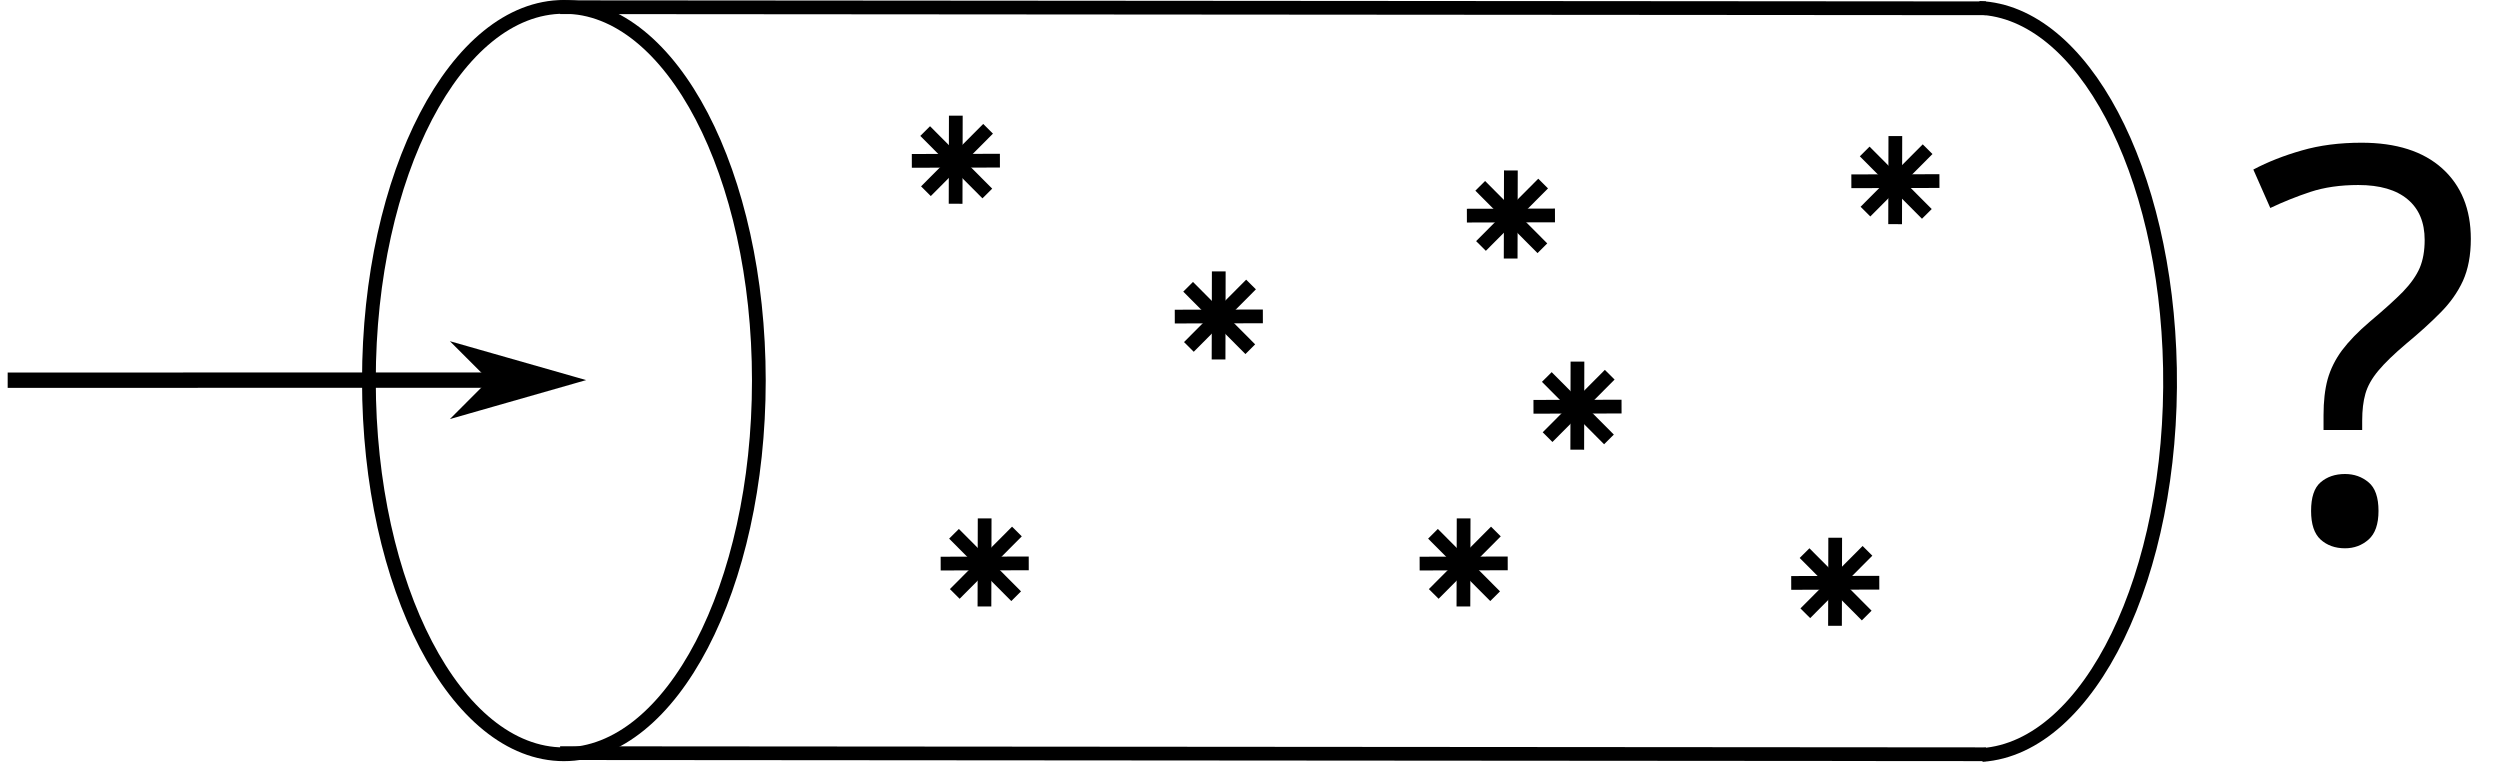
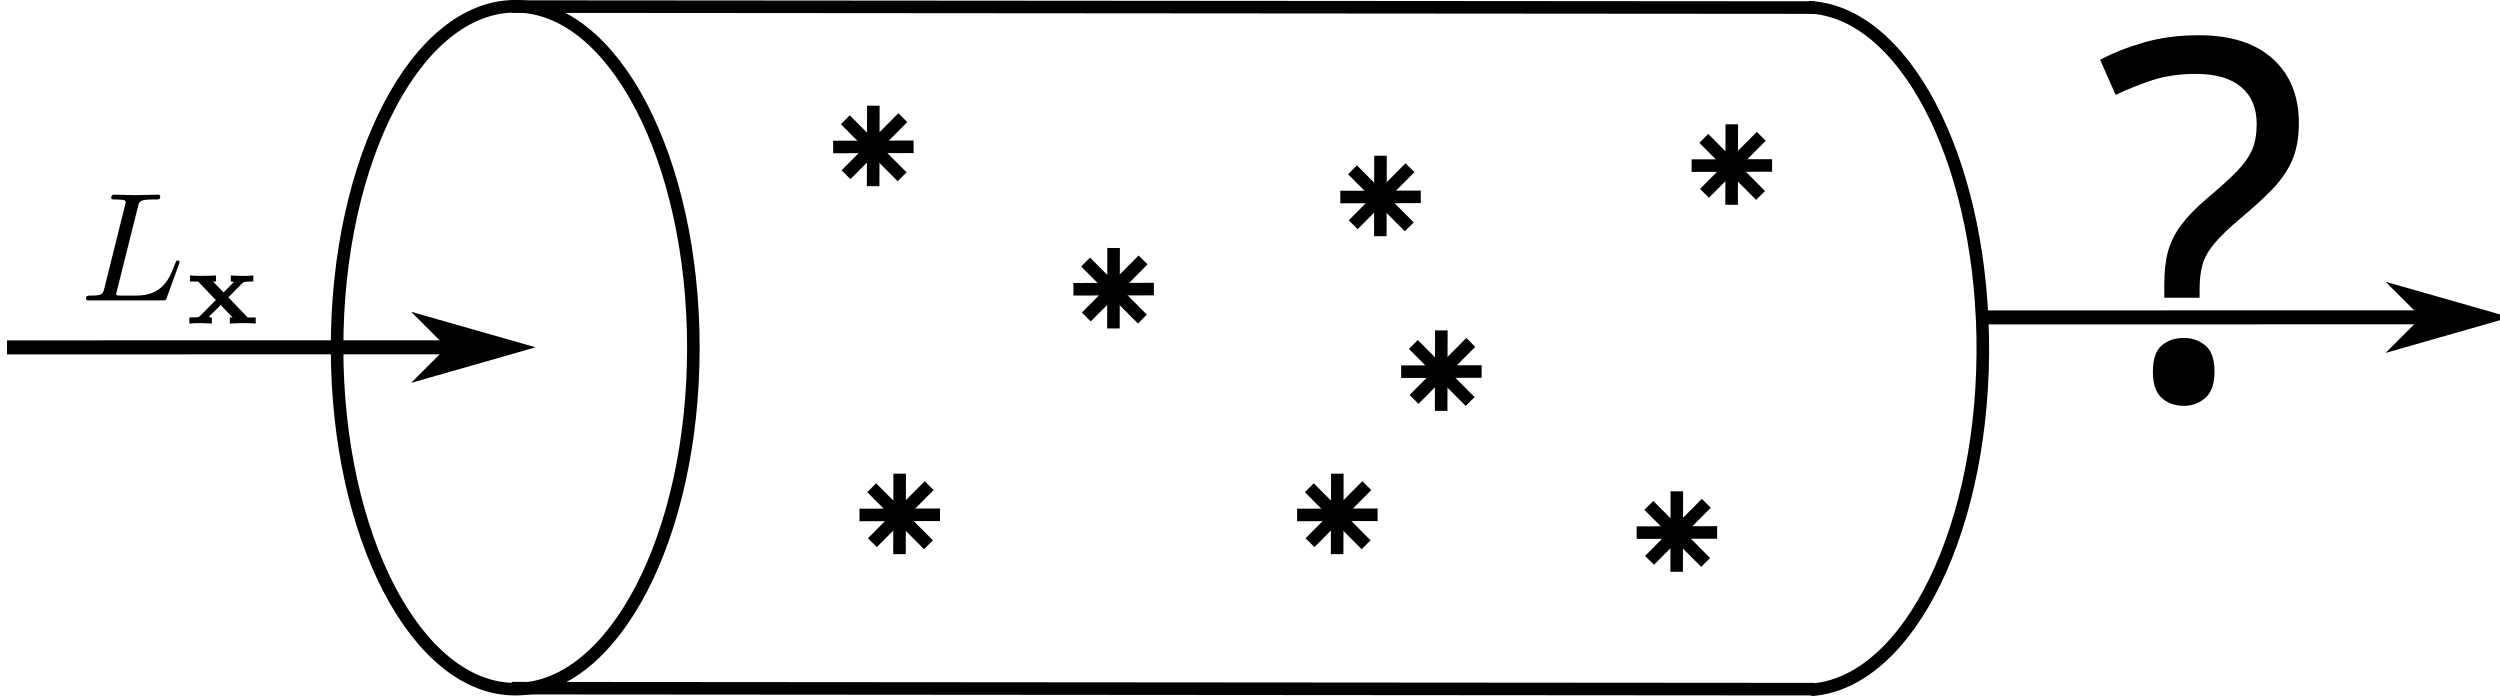
- <svg xmlns="http://www.w3.org/2000/svg" width="181.935" height="55.442" id="svg2" version="1.1">
+ <svg xmlns="http://www.w3.org/2000/svg" width="199.117" height="55.442" id="svg2" version="1.1">
  <defs id="defs4">
-     <marker orient="auto" refY="0" refX="0" id="Arrow1Send" style="overflow:visible">
-       <path id="path4109" d="M 0,0 5,-5 -12.5,0 5,5 0,0 z" style="fill-rule:evenodd;stroke:#000000;stroke-width:1pt" transform="matrix(-0.2,0,0,-0.2,-1.2,0)" />
+     <marker style="overflow:visible" id="Arrow1Send" refX="0" refY="0" orient="auto">
+       <path transform="matrix(-0.2,0,0,-0.2,-1.2,0)" style="fill-rule:evenodd;stroke:#000000;stroke-width:1pt" d="M 0,0 5,-5 -12.5,0 5,5 0,0 z" id="path4109" />
    </marker>
-     <marker orient="auto" refY="0" refX="0" id="Arrow1Mend" style="overflow:visible">
-       <path id="path4103" d="M 0,0 5,-5 -12.5,0 5,5 0,0 z" style="fill-rule:evenodd;stroke:#000000;stroke-width:1pt" transform="matrix(-0.4,0,0,-0.4,-4,0)" />
+     <marker style="overflow:visible" id="Arrow1Mend" refX="0" refY="0" orient="auto">
+       <path transform="matrix(-0.4,0,0,-0.4,-4,0)" style="fill-rule:evenodd;stroke:#000000;stroke-width:1pt" d="M 0,0 5,-5 -12.5,0 5,5 0,0 z" id="path4103" />
    </marker>
-     <marker orient="auto" refY="0" refX="0" id="Arrow2Lend" style="overflow:visible">
-       <path id="path4115" style="fill-rule:evenodd;stroke-width:0.625;stroke-linejoin:round" d="M 8.719,4.034 -2.207,0.016 8.719,-4.002 c -1.745,2.372 -1.735,5.617 -6e-7,8.035 z" transform="matrix(-1.1,0,0,-1.1,-1.1,0)" />
+     <marker style="overflow:visible" id="Arrow2Lend" refX="0" refY="0" orient="auto">
+       <path transform="matrix(-1.1,0,0,-1.1,-1.1,0)" d="M 8.719,4.034 -2.207,0.016 8.719,-4.002 c -1.745,2.372 -1.735,5.617 -6e-7,8.035 z" style="fill-rule:evenodd;stroke-width:0.625;stroke-linejoin:round" id="path4115" />
    </marker>
-     <marker orient="auto" refY="0" refX="0" id="Arrow1Mend-5" style="overflow:visible">
-       <path id="path4103-9" d="M 0,0 5,-5 -12.5,0 5,5 0,0 z" style="fill-rule:evenodd;stroke:#000000;stroke-width:1pt" transform="matrix(-0.4,0,0,-0.4,-4,0)" />
+     <marker style="overflow:visible" id="Arrow1Mend-5" refX="0" refY="0" orient="auto">
+       <path transform="matrix(-0.4,0,0,-0.4,-4,0)" style="fill-rule:evenodd;stroke:#000000;stroke-width:1pt" d="M 0,0 5,-5 -12.5,0 5,5 0,0 z" id="path4103-9" />
    </marker>
-     <marker orient="auto" refY="0" refX="0" id="Arrow1Mend-0" style="overflow:visible">
-       <path id="path4103-8" d="M 0,0 5,-5 -12.5,0 5,5 0,0 z" style="fill-rule:evenodd;stroke:#000000;stroke-width:1pt" transform="matrix(-0.4,0,0,-0.4,-4,0)" />
+     <marker style="overflow:visible" id="Arrow1Mend-0" refX="0" refY="0" orient="auto">
+       <path transform="matrix(-0.4,0,0,-0.4,-4,0)" style="fill-rule:evenodd;stroke:#000000;stroke-width:1pt" d="M 0,0 5,-5 -12.5,0 5,5 0,0 z" id="path4103-8" />
    </marker>
-     <marker orient="auto" refY="0" refX="0" id="Arrow1Mend-8" style="overflow:visible">
-       <path id="path4103-4" d="M 0,0 5,-5 -12.5,0 5,5 0,0 z" style="fill-rule:evenodd;stroke:#000000;stroke-width:1pt" transform="matrix(-0.4,0,0,-0.4,-4,0)" />
+     <marker style="overflow:visible" id="Arrow1Mend-8" refX="0" refY="0" orient="auto">
+       <path transform="matrix(-0.4,0,0,-0.4,-4,0)" style="fill-rule:evenodd;stroke:#000000;stroke-width:1pt" d="M 0,0 5,-5 -12.5,0 5,5 0,0 z" id="path4103-4" />
    </marker>
-     <marker orient="auto" refY="0" refX="0" id="Arrow1Mend-80" style="overflow:visible">
-       <path id="path4103-44" d="M 0,0 5,-5 -12.5,0 5,5 0,0 z" style="fill-rule:evenodd;stroke:#000000;stroke-width:1pt" transform="matrix(-0.4,0,0,-0.4,-4,0)" />
+     <marker style="overflow:visible" id="Arrow1Mend-80" refX="0" refY="0" orient="auto">
+       <path transform="matrix(-0.4,0,0,-0.4,-4,0)" style="fill-rule:evenodd;stroke:#000000;stroke-width:1pt" d="M 0,0 5,-5 -12.5,0 5,5 0,0 z" id="path4103-44" />
+     </marker>
+     <marker style="overflow:visible" id="Arrow1Mend-6" refX="0" refY="0" orient="auto">
+       <path transform="matrix(-0.4,0,0,-0.4,-4,0)" style="fill-rule:evenodd;stroke:#000000;stroke-width:1pt" d="M 0,0 5,-5 -12.5,0 5,5 0,0 z" id="path4103-1" />
    </marker>
  </defs>
-   <g id="layer1" transform="translate(-124.5044,-510.3095)">
-     <path style="fill:none;stroke:#000000;stroke-width:1;stroke-miterlimit:4;stroke-opacity:1;stroke-dasharray:none;stroke-dashoffset:0" id="path2985" d="m 179.729,538.005 c 0,15.02 -6.353,27.196 -14.189,27.196 -7.836,0 -14.189,-12.176 -14.189,-27.196 0,-15.02 6.353,-27.196 14.189,-27.196 7.836,0 14.189,12.176 14.189,27.196 z" />
-     <path transform="matrix(-1,0,0,1,433.7814,0.06750662)" style="fill:none;stroke:#000000;stroke-width:1;stroke-miterlimit:4;stroke-opacity:1;stroke-dasharray:none;stroke-dashoffset:0" id="path2985-6" d="m 165.032,565.184 c -7.831,-0.538 -13.952,-13.143 -13.672,-28.153 0.27,-14.41 6.36,-25.911 13.881,-26.215" />
-     <path style="fill:none;stroke:#000000;stroke-width:1px;stroke-linecap:butt;stroke-linejoin:miter;stroke-opacity:1" d="m 165.266,510.834 103.764,0.079" id="path3005" />
-     <path style="fill:none;stroke:#000000;stroke-width:1px;stroke-linecap:butt;stroke-linejoin:miter;stroke-opacity:1" d="m 165.266,565.12 103.764,0.079" id="path3005-9" />
-     <path style="fill:none;stroke:#000000;stroke-width:1.116px;stroke-linecap:butt;stroke-linejoin:miter;stroke-opacity:1;marker-mid:none;marker-end:url(#Arrow1Mend)" d="m 125.063,537.978 39.899,-0.007" id="path3140" />
-     <g id="g4800" transform="translate(-1.094151,39.54574)">
-       <path id="path4744" d="m 195.157,479.182 -0.015,6.41" style="fill:none;stroke:#000000;stroke-width:1px;stroke-linecap:butt;stroke-linejoin:miter;stroke-opacity:1" />
-       <path id="path4744-9" d="m 198.366,482.456 -6.41,0.015" style="fill:none;stroke:#000000;stroke-width:1px;stroke-linecap:butt;stroke-linejoin:miter;stroke-opacity:1" />
-       <path id="path4744-9-8" d="m 197.505,480.136 -4.523,4.543" style="fill:none;stroke:#000000;stroke-width:1px;stroke-linecap:butt;stroke-linejoin:miter;stroke-opacity:1" />
-       <path id="path4744-9-8-8" d="m 192.927,480.302 4.523,4.543" style="fill:none;stroke:#000000;stroke-width:1px;stroke-linecap:butt;stroke-linejoin:miter;stroke-opacity:1" />
+   <g transform="translate(-124.5044,-510.3095)" id="layer1">
+     <path d="m 179.729,538.005 c 0,15.02 -6.353,27.196 -14.189,27.196 -7.836,0 -14.189,-12.176 -14.189,-27.196 0,-15.02 6.353,-27.196 14.189,-27.196 7.836,0 14.189,12.176 14.189,27.196 z" id="path2985" style="fill:none;stroke:#000000;stroke-width:1;stroke-miterlimit:4;stroke-opacity:1;stroke-dasharray:none;stroke-dashoffset:0" />
+     <path d="m 165.032,565.184 c -7.831,-0.538 -13.952,-13.143 -13.672,-28.153 0.27,-14.41 6.36,-25.911 13.881,-26.215" id="path2985-6" style="fill:none;stroke:#000000;stroke-width:1;stroke-miterlimit:4;stroke-opacity:1;stroke-dasharray:none;stroke-dashoffset:0" transform="matrix(-1,0,0,1,433.7814,0.06750662)" />
+     <path id="path3005" d="m 165.266,510.834 103.764,0.079" style="fill:none;stroke:#000000;stroke-width:1px;stroke-linecap:butt;stroke-linejoin:miter;stroke-opacity:1" />
+     <path id="path3005-9" d="m 165.266,565.12 103.764,0.079" style="fill:none;stroke:#000000;stroke-width:1px;stroke-linecap:butt;stroke-linejoin:miter;stroke-opacity:1" />
+     <path id="path3140" d="m 125.063,537.978 39.899,-0.007" style="fill:none;stroke:#000000;stroke-width:1.116px;stroke-linecap:butt;stroke-linejoin:miter;stroke-opacity:1;marker-mid:none;marker-end:url(#Arrow1Mend)" />
+     <g transform="translate(-1.094151,39.54574)" id="g4800">
+       <path style="fill:none;stroke:#000000;stroke-width:1px;stroke-linecap:butt;stroke-linejoin:miter;stroke-opacity:1" d="m 195.157,479.182 -0.015,6.41" id="path4744" />
+       <path style="fill:none;stroke:#000000;stroke-width:1px;stroke-linecap:butt;stroke-linejoin:miter;stroke-opacity:1" d="m 198.366,482.456 -6.41,0.015" id="path4744-9" />
+       <path style="fill:none;stroke:#000000;stroke-width:1px;stroke-linecap:butt;stroke-linejoin:miter;stroke-opacity:1" d="m 197.505,480.136 -4.523,4.543" id="path4744-9-8" />
+       <path style="fill:none;stroke:#000000;stroke-width:1px;stroke-linecap:butt;stroke-linejoin:miter;stroke-opacity:1" d="m 192.927,480.302 4.523,4.543" id="path4744-9-8-8" />
    </g>
-     <g transform="translate(18.04195,50.87802)" id="g4800-4">
-       <path id="path4744-7" d="m 195.157,479.182 -0.015,6.41" style="fill:none;stroke:#000000;stroke-width:1px;stroke-linecap:butt;stroke-linejoin:miter;stroke-opacity:1" />
-       <path id="path4744-9-0" d="m 198.366,482.456 -6.41,0.015" style="fill:none;stroke:#000000;stroke-width:1px;stroke-linecap:butt;stroke-linejoin:miter;stroke-opacity:1" />
-       <path id="path4744-9-8-9" d="m 197.505,480.136 -4.523,4.543" style="fill:none;stroke:#000000;stroke-width:1px;stroke-linecap:butt;stroke-linejoin:miter;stroke-opacity:1" />
-       <path id="path4744-9-8-8-5" d="m 192.927,480.302 4.523,4.543" style="fill:none;stroke:#000000;stroke-width:1px;stroke-linecap:butt;stroke-linejoin:miter;stroke-opacity:1" />
+     <g id="g4800-4" transform="translate(18.04195,50.87802)">
+       <path style="fill:none;stroke:#000000;stroke-width:1px;stroke-linecap:butt;stroke-linejoin:miter;stroke-opacity:1" d="m 195.157,479.182 -0.015,6.41" id="path4744-7" />
+       <path style="fill:none;stroke:#000000;stroke-width:1px;stroke-linecap:butt;stroke-linejoin:miter;stroke-opacity:1" d="m 198.366,482.456 -6.41,0.015" id="path4744-9-0" />
+       <path style="fill:none;stroke:#000000;stroke-width:1px;stroke-linecap:butt;stroke-linejoin:miter;stroke-opacity:1" d="m 197.505,480.136 -4.523,4.543" id="path4744-9-8-9" />
+       <path style="fill:none;stroke:#000000;stroke-width:1px;stroke-linecap:butt;stroke-linejoin:miter;stroke-opacity:1" d="m 192.927,480.302 4.523,4.543" id="path4744-9-8-8-5" />
    </g>
-     <g transform="translate(1.004455,68.85336)" id="g4800-6">
-       <path id="path4744-79" d="m 195.157,479.182 -0.015,6.41" style="fill:none;stroke:#000000;stroke-width:1px;stroke-linecap:butt;stroke-linejoin:miter;stroke-opacity:1" />
-       <path id="path4744-9-7" d="m 198.366,482.456 -6.41,0.015" style="fill:none;stroke:#000000;stroke-width:1px;stroke-linecap:butt;stroke-linejoin:miter;stroke-opacity:1" />
-       <path id="path4744-9-8-3" d="m 197.505,480.136 -4.523,4.543" style="fill:none;stroke:#000000;stroke-width:1px;stroke-linecap:butt;stroke-linejoin:miter;stroke-opacity:1" />
-       <path id="path4744-9-8-8-6" d="m 192.927,480.302 4.523,4.543" style="fill:none;stroke:#000000;stroke-width:1px;stroke-linecap:butt;stroke-linejoin:miter;stroke-opacity:1" />
+     <g id="g4800-6" transform="translate(1.004455,68.85336)">
+       <path style="fill:none;stroke:#000000;stroke-width:1px;stroke-linecap:butt;stroke-linejoin:miter;stroke-opacity:1" d="m 195.157,479.182 -0.015,6.41" id="path4744-79" />
+       <path style="fill:none;stroke:#000000;stroke-width:1px;stroke-linecap:butt;stroke-linejoin:miter;stroke-opacity:1" d="m 198.366,482.456 -6.41,0.015" id="path4744-9-7" />
+       <path style="fill:none;stroke:#000000;stroke-width:1px;stroke-linecap:butt;stroke-linejoin:miter;stroke-opacity:1" d="m 197.505,480.136 -4.523,4.543" id="path4744-9-8-3" />
+       <path style="fill:none;stroke:#000000;stroke-width:1px;stroke-linecap:butt;stroke-linejoin:miter;stroke-opacity:1" d="m 192.927,480.302 4.523,4.543" id="path4744-9-8-8-6" />
    </g>
-     <g transform="translate(35.86098,68.85336)" id="g4800-5">
-       <path id="path4744-90" d="m 195.157,479.182 -0.015,6.41" style="fill:none;stroke:#000000;stroke-width:1px;stroke-linecap:butt;stroke-linejoin:miter;stroke-opacity:1" />
-       <path id="path4744-9-04" d="m 198.366,482.456 -6.41,0.015" style="fill:none;stroke:#000000;stroke-width:1px;stroke-linecap:butt;stroke-linejoin:miter;stroke-opacity:1" />
-       <path id="path4744-9-8-6" d="m 197.505,480.136 -4.523,4.543" style="fill:none;stroke:#000000;stroke-width:1px;stroke-linecap:butt;stroke-linejoin:miter;stroke-opacity:1" />
-       <path id="path4744-9-8-8-1" d="m 192.927,480.302 4.523,4.543" style="fill:none;stroke:#000000;stroke-width:1px;stroke-linecap:butt;stroke-linejoin:miter;stroke-opacity:1" />
+     <g id="g4800-5" transform="translate(35.86098,68.85336)">
+       <path style="fill:none;stroke:#000000;stroke-width:1px;stroke-linecap:butt;stroke-linejoin:miter;stroke-opacity:1" d="m 195.157,479.182 -0.015,6.41" id="path4744-90" />
+       <path style="fill:none;stroke:#000000;stroke-width:1px;stroke-linecap:butt;stroke-linejoin:miter;stroke-opacity:1" d="m 198.366,482.456 -6.41,0.015" id="path4744-9-04" />
+       <path style="fill:none;stroke:#000000;stroke-width:1px;stroke-linecap:butt;stroke-linejoin:miter;stroke-opacity:1" d="m 197.505,480.136 -4.523,4.543" id="path4744-9-8-6" />
+       <path style="fill:none;stroke:#000000;stroke-width:1px;stroke-linecap:butt;stroke-linejoin:miter;stroke-opacity:1" d="m 192.927,480.302 4.523,4.543" id="path4744-9-8-8-1" />
    </g>
-     <g transform="translate(39.29974,43.53158)" id="g4800-2">
-       <path id="path4744-2" d="m 195.157,479.182 -0.015,6.41" style="fill:none;stroke:#000000;stroke-width:1px;stroke-linecap:butt;stroke-linejoin:miter;stroke-opacity:1" />
-       <path id="path4744-9-4" d="m 198.366,482.456 -6.41,0.015" style="fill:none;stroke:#000000;stroke-width:1px;stroke-linecap:butt;stroke-linejoin:miter;stroke-opacity:1" />
-       <path id="path4744-9-8-64" d="m 197.505,480.136 -4.523,4.543" style="fill:none;stroke:#000000;stroke-width:1px;stroke-linecap:butt;stroke-linejoin:miter;stroke-opacity:1" />
-       <path id="path4744-9-8-8-0" d="m 192.927,480.302 4.523,4.543" style="fill:none;stroke:#000000;stroke-width:1px;stroke-linecap:butt;stroke-linejoin:miter;stroke-opacity:1" />
+     <g id="g4800-2" transform="translate(39.29974,43.53158)">
+       <path style="fill:none;stroke:#000000;stroke-width:1px;stroke-linecap:butt;stroke-linejoin:miter;stroke-opacity:1" d="m 195.157,479.182 -0.015,6.41" id="path4744-2" />
+       <path style="fill:none;stroke:#000000;stroke-width:1px;stroke-linecap:butt;stroke-linejoin:miter;stroke-opacity:1" d="m 198.366,482.456 -6.41,0.015" id="path4744-9-4" />
+       <path style="fill:none;stroke:#000000;stroke-width:1px;stroke-linecap:butt;stroke-linejoin:miter;stroke-opacity:1" d="m 197.505,480.136 -4.523,4.543" id="path4744-9-8-64" />
+       <path style="fill:none;stroke:#000000;stroke-width:1px;stroke-linecap:butt;stroke-linejoin:miter;stroke-opacity:1" d="m 192.927,480.302 4.523,4.543" id="path4744-9-8-8-0" />
    </g>
-     <g transform="translate(44.14526,57.44293)" id="g4800-59">
-       <path id="path4744-1" d="m 195.157,479.182 -0.015,6.41" style="fill:none;stroke:#000000;stroke-width:1px;stroke-linecap:butt;stroke-linejoin:miter;stroke-opacity:1" />
-       <path id="path4744-9-89" d="m 198.366,482.456 -6.41,0.015" style="fill:none;stroke:#000000;stroke-width:1px;stroke-linecap:butt;stroke-linejoin:miter;stroke-opacity:1" />
-       <path id="path4744-9-8-98" d="m 197.505,480.136 -4.523,4.543" style="fill:none;stroke:#000000;stroke-width:1px;stroke-linecap:butt;stroke-linejoin:miter;stroke-opacity:1" />
-       <path id="path4744-9-8-8-58" d="m 192.927,480.302 4.523,4.543" style="fill:none;stroke:#000000;stroke-width:1px;stroke-linecap:butt;stroke-linejoin:miter;stroke-opacity:1" />
+     <g id="g4800-59" transform="translate(44.14526,57.44293)">
+       <path style="fill:none;stroke:#000000;stroke-width:1px;stroke-linecap:butt;stroke-linejoin:miter;stroke-opacity:1" d="m 195.157,479.182 -0.015,6.41" id="path4744-1" />
+       <path style="fill:none;stroke:#000000;stroke-width:1px;stroke-linecap:butt;stroke-linejoin:miter;stroke-opacity:1" d="m 198.366,482.456 -6.41,0.015" id="path4744-9-89" />
+       <path style="fill:none;stroke:#000000;stroke-width:1px;stroke-linecap:butt;stroke-linejoin:miter;stroke-opacity:1" d="m 197.505,480.136 -4.523,4.543" id="path4744-9-8-98" />
+       <path style="fill:none;stroke:#000000;stroke-width:1px;stroke-linecap:butt;stroke-linejoin:miter;stroke-opacity:1" d="m 192.927,480.302 4.523,4.543" id="path4744-9-8-8-58" />
    </g>
-     <g transform="translate(62.90214,70.26012)" id="g4800-0">
-       <path id="path4744-4" d="m 195.157,479.182 -0.015,6.41" style="fill:none;stroke:#000000;stroke-width:1px;stroke-linecap:butt;stroke-linejoin:miter;stroke-opacity:1" />
-       <path id="path4744-9-3" d="m 198.366,482.456 -6.41,0.015" style="fill:none;stroke:#000000;stroke-width:1px;stroke-linecap:butt;stroke-linejoin:miter;stroke-opacity:1" />
-       <path id="path4744-9-8-61" d="m 197.505,480.136 -4.523,4.543" style="fill:none;stroke:#000000;stroke-width:1px;stroke-linecap:butt;stroke-linejoin:miter;stroke-opacity:1" />
-       <path id="path4744-9-8-8-2" d="m 192.927,480.302 4.523,4.543" style="fill:none;stroke:#000000;stroke-width:1px;stroke-linecap:butt;stroke-linejoin:miter;stroke-opacity:1" />
+     <g id="g4800-0" transform="translate(62.90214,70.26012)">
+       <path style="fill:none;stroke:#000000;stroke-width:1px;stroke-linecap:butt;stroke-linejoin:miter;stroke-opacity:1" d="m 195.157,479.182 -0.015,6.41" id="path4744-4" />
+       <path style="fill:none;stroke:#000000;stroke-width:1px;stroke-linecap:butt;stroke-linejoin:miter;stroke-opacity:1" d="m 198.366,482.456 -6.41,0.015" id="path4744-9-3" />
+       <path style="fill:none;stroke:#000000;stroke-width:1px;stroke-linecap:butt;stroke-linejoin:miter;stroke-opacity:1" d="m 197.505,480.136 -4.523,4.543" id="path4744-9-8-61" />
+       <path style="fill:none;stroke:#000000;stroke-width:1px;stroke-linecap:butt;stroke-linejoin:miter;stroke-opacity:1" d="m 192.927,480.302 4.523,4.543" id="path4744-9-8-8-2" />
    </g>
-     <g transform="translate(67.27874,41.03066)" id="g4800-3">
-       <path id="path4744-70" d="m 195.157,479.182 -0.015,6.41" style="fill:none;stroke:#000000;stroke-width:1px;stroke-linecap:butt;stroke-linejoin:miter;stroke-opacity:1" />
-       <path id="path4744-9-9" d="m 198.366,482.456 -6.41,0.015" style="fill:none;stroke:#000000;stroke-width:1px;stroke-linecap:butt;stroke-linejoin:miter;stroke-opacity:1" />
-       <path id="path4744-9-8-83" d="m 197.505,480.136 -4.523,4.543" style="fill:none;stroke:#000000;stroke-width:1px;stroke-linecap:butt;stroke-linejoin:miter;stroke-opacity:1" />
-       <path id="path4744-9-8-8-12" d="m 192.927,480.302 4.523,4.543" style="fill:none;stroke:#000000;stroke-width:1px;stroke-linecap:butt;stroke-linejoin:miter;stroke-opacity:1" />
+     <g id="g4800-3" transform="translate(67.27874,41.03066)">
+       <path style="fill:none;stroke:#000000;stroke-width:1px;stroke-linecap:butt;stroke-linejoin:miter;stroke-opacity:1" d="m 195.157,479.182 -0.015,6.41" id="path4744-70" />
+       <path style="fill:none;stroke:#000000;stroke-width:1px;stroke-linecap:butt;stroke-linejoin:miter;stroke-opacity:1" d="m 198.366,482.456 -6.41,0.015" id="path4744-9-9" />
+       <path style="fill:none;stroke:#000000;stroke-width:1px;stroke-linecap:butt;stroke-linejoin:miter;stroke-opacity:1" d="m 197.505,480.136 -4.523,4.543" id="path4744-9-8-83" />
+       <path style="fill:none;stroke:#000000;stroke-width:1px;stroke-linecap:butt;stroke-linejoin:miter;stroke-opacity:1" d="m 192.927,480.302 4.523,4.543" id="path4744-9-8-8-12" />
    </g>
-     <text xml:space="preserve" style="font-size:40px;font-style:normal;font-weight:normal;line-height:125%;letter-spacing:0px;word-spacing:0px;fill:#000000;fill-opacity:1;stroke:none;font-family:Sans" x="288.002" y="549.652" id="text3053">
-       <tspan id="tspan3055" x="288.002" y="549.652">?</tspan>
+     <path id="path3140-6" d="m 282.327,535.59 39.899,-0.007" style="fill:none;stroke:#000000;stroke-width:1.116px;stroke-linecap:butt;stroke-linejoin:miter;stroke-opacity:1;marker-mid:none;marker-end:url(#Arrow1Mend)" />
+     <text id="text3053-9" y="542.068" x="291.288" style="font-size:40px;font-style:normal;font-weight:normal;line-height:125%;letter-spacing:0px;word-spacing:0px;fill:#000000;fill-opacity:1;stroke:none;font-family:Sans" xml:space="preserve">
+       <tspan y="542.068" x="291.288" id="tspan3055-3">?</tspan>
    </text>
+     <g id="g3157" transform="matrix(3.12512,0,0,3.12512,61.44268,168.0814)">
+       <g word-spacing="normal" letter-spacing="normal" font-size-adjust="none" font-stretch="normal" font-weight="normal" font-variant="normal" font-style="normal" stroke-miterlimit="10.433" xml:space="preserve" transform="matrix(0.07920256,0,0,-0.07920256,-13.86045,149.3374)" id="content" style="font-style:normal;font-variant:normal;font-weight:normal;font-stretch:normal;letter-spacing:normal;word-spacing:normal;text-anchor:start;fill:none;stroke:#000000;stroke-linecap:butt;stroke-linejoin:miter;stroke-miterlimit:10.433;stroke-opacity:1;stroke-dasharray:none;stroke-dashoffset:0">
+         <path id="path3160" d="m 474.16,436.34 0.04,0.16 0.04,0.16 0.04,0.15 0.04,0.15 0.04,0.13 0.05,0.13 0.05,0.13 0.05,0.11 0.06,0.12 0.06,0.1 0.08,0.1 0.08,0.09 0.09,0.09 0.1,0.08 0.11,0.08 0.12,0.07 0.13,0.06 0.15,0.06 0.16,0.06 0.18,0.05 0.09,0.02 0.1,0.02 0.1,0.02 0.11,0.02 0.11,0.02 0.11,0.02 0.12,0.02 0.13,0.01 0.13,0.01 0.14,0.02 0.14,0.01 0.14,0.01 0.15,0.01 0.16,0.01 0.16,0.01 0.17,0.01 0.17,0 0.18,0.01 0.18,0 0.19,0.01 0.2,0 0.2,0 0.21,0 0.22,0 c 1.49,0 1.89,0 1.89,0.96 0,0.59 -0.54,0.59 -0.79,0.59 -1.66,0 -5.74,-0.16 -7.38,-0.16 -1.5,0 -5.14,0.16 -6.62,0.16 -0.36,0 -0.96,0 -0.96,-1 0,-0.55 0.46,-0.55 1.39,-0.55 0.11,0 1.05,0 1.91,-0.09 0.89,-0.11 1.34,-0.16 1.34,-0.8 0,-0.2 -0.06,-0.36 -0.2,-0.95 l -6.67,-26.75 c -0.5,-1.95 -0.61,-2.34 -4.55,-2.34 -0.84,0 -1.34,0 -1.34,-1 0,-0.55 0.45,-0.55 1.34,-0.55 h 23.08 c 1.19,0 1.23,0 1.55,0.84 l 3.92,10.77 c 0.2,0.55 0.2,0.64 0.2,0.7 0,0.19 -0.14,0.55 -0.59,0.55 -0.46,0 -0.5,-0.25 -0.85,-1.05 -1.7,-4.59 -3.89,-10.26 -12.51,-10.26 h -4.67 c -0.71,0 -0.8,0 -1.1,0.04 -0.5,0.05 -0.65,0.1 -0.65,0.5 0,0.14 0,0.25 0.25,1.14 z" style="fill:#000000;stroke-width:0" />
+         <path id="path3162" d="m 503.25,407.2 4.81,4.84 c 0.83,0.24 1.73,0.24 3.23,0.24 v 1.95 c -1.11,-0.11 -2.26,-0.14 -3.37,-0.14 -1.19,0 -3.6,0.11 -3.88,0.14 v -1.95 c 0.46,0 0.71,-0.07 0.94,-0.21 l -3.27,-3.31 -3.39,3.52 h 0.96 v 1.95 c -0.22,0 -2.97,-0.14 -4.44,-0.14 -1.31,0 -2.61,0.03 -3.94,0.14 v -1.95 h 2.63 l 5.7,-5.96 -5.02,-5.04 c -0.45,-0.42 -0.48,-0.46 -1.56,-0.53 -0.56,-0.04 -1.78,-0.04 -1.95,-0.04 v -1.95 c 1.11,0.11 2.26,0.14 3.37,0.14 0.96,0 3.43,-0.11 3.88,-0.14 v 1.95 c -0.56,0 -0.7,0.07 -0.94,0.24 l 3.77,3.76 3.86,-4 h -0.91 v -1.95 c 0.03,0 2.83,0.14 4.42,0.14 1.3,0 2.63,-0.03 3.91,-0.14 v 1.95 h -2.58 z" style="fill:#000000;stroke-width:0" />
+       </g>
+     </g>
  </g>
</svg>
